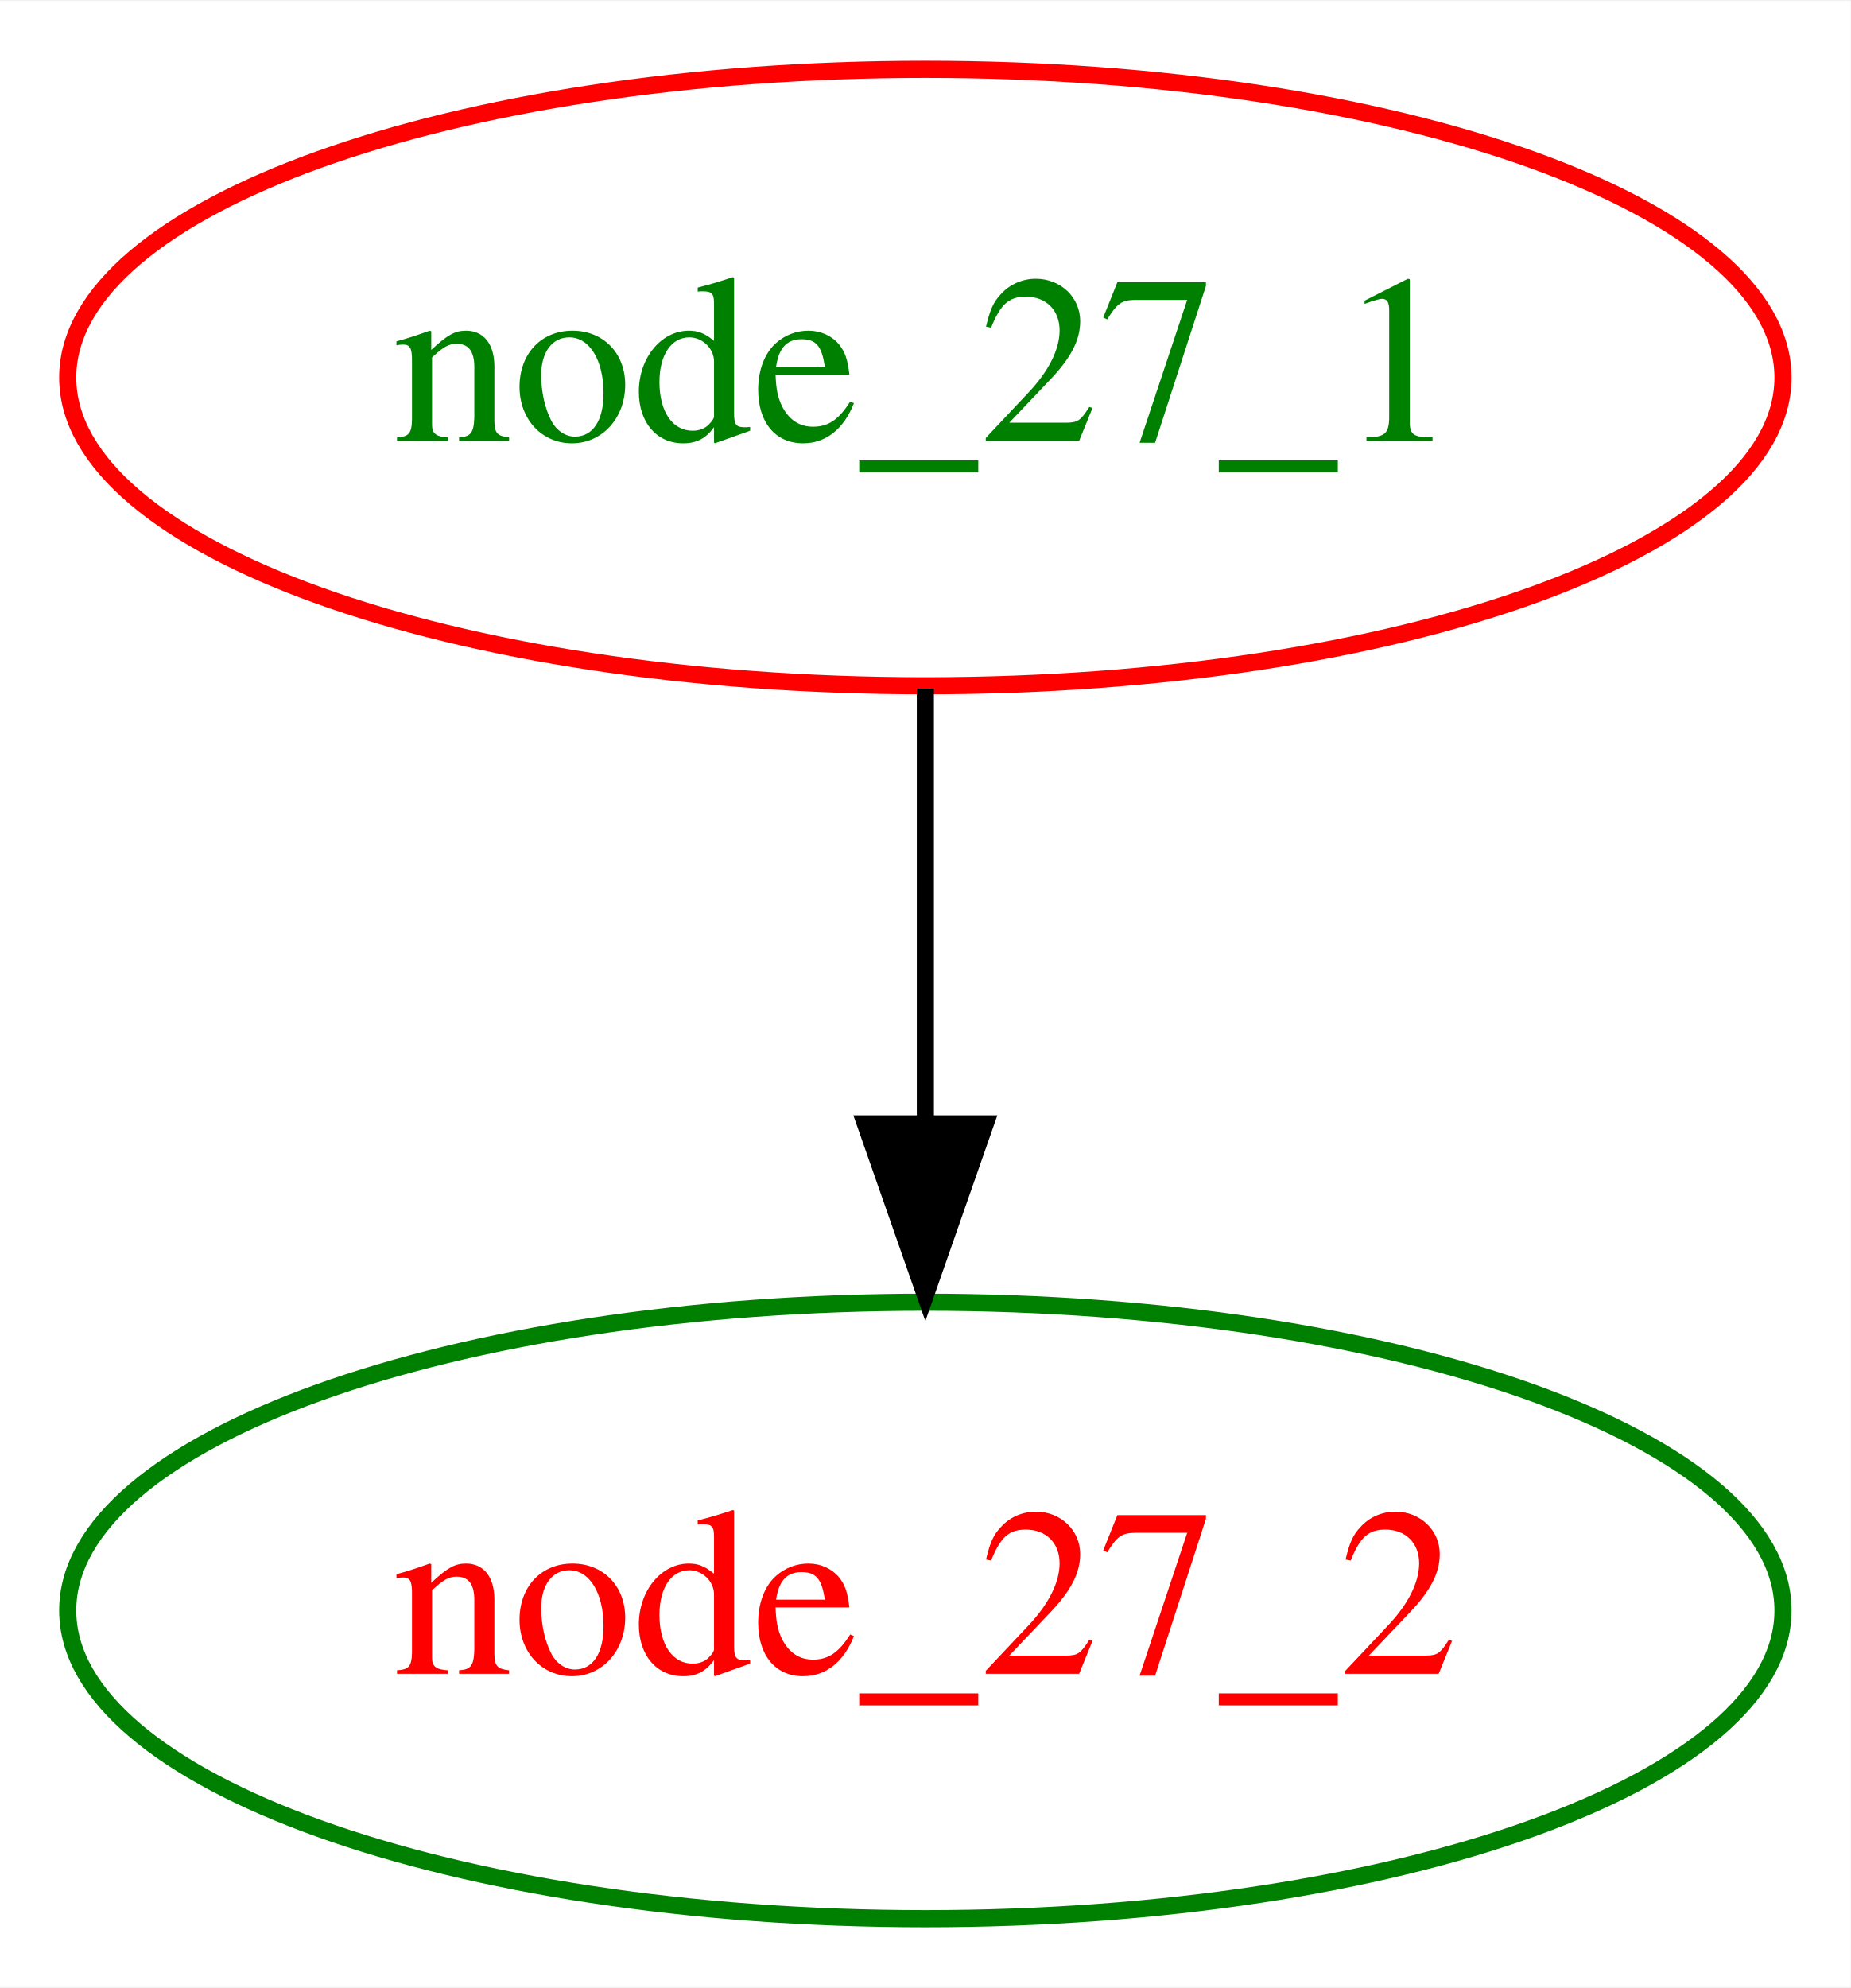
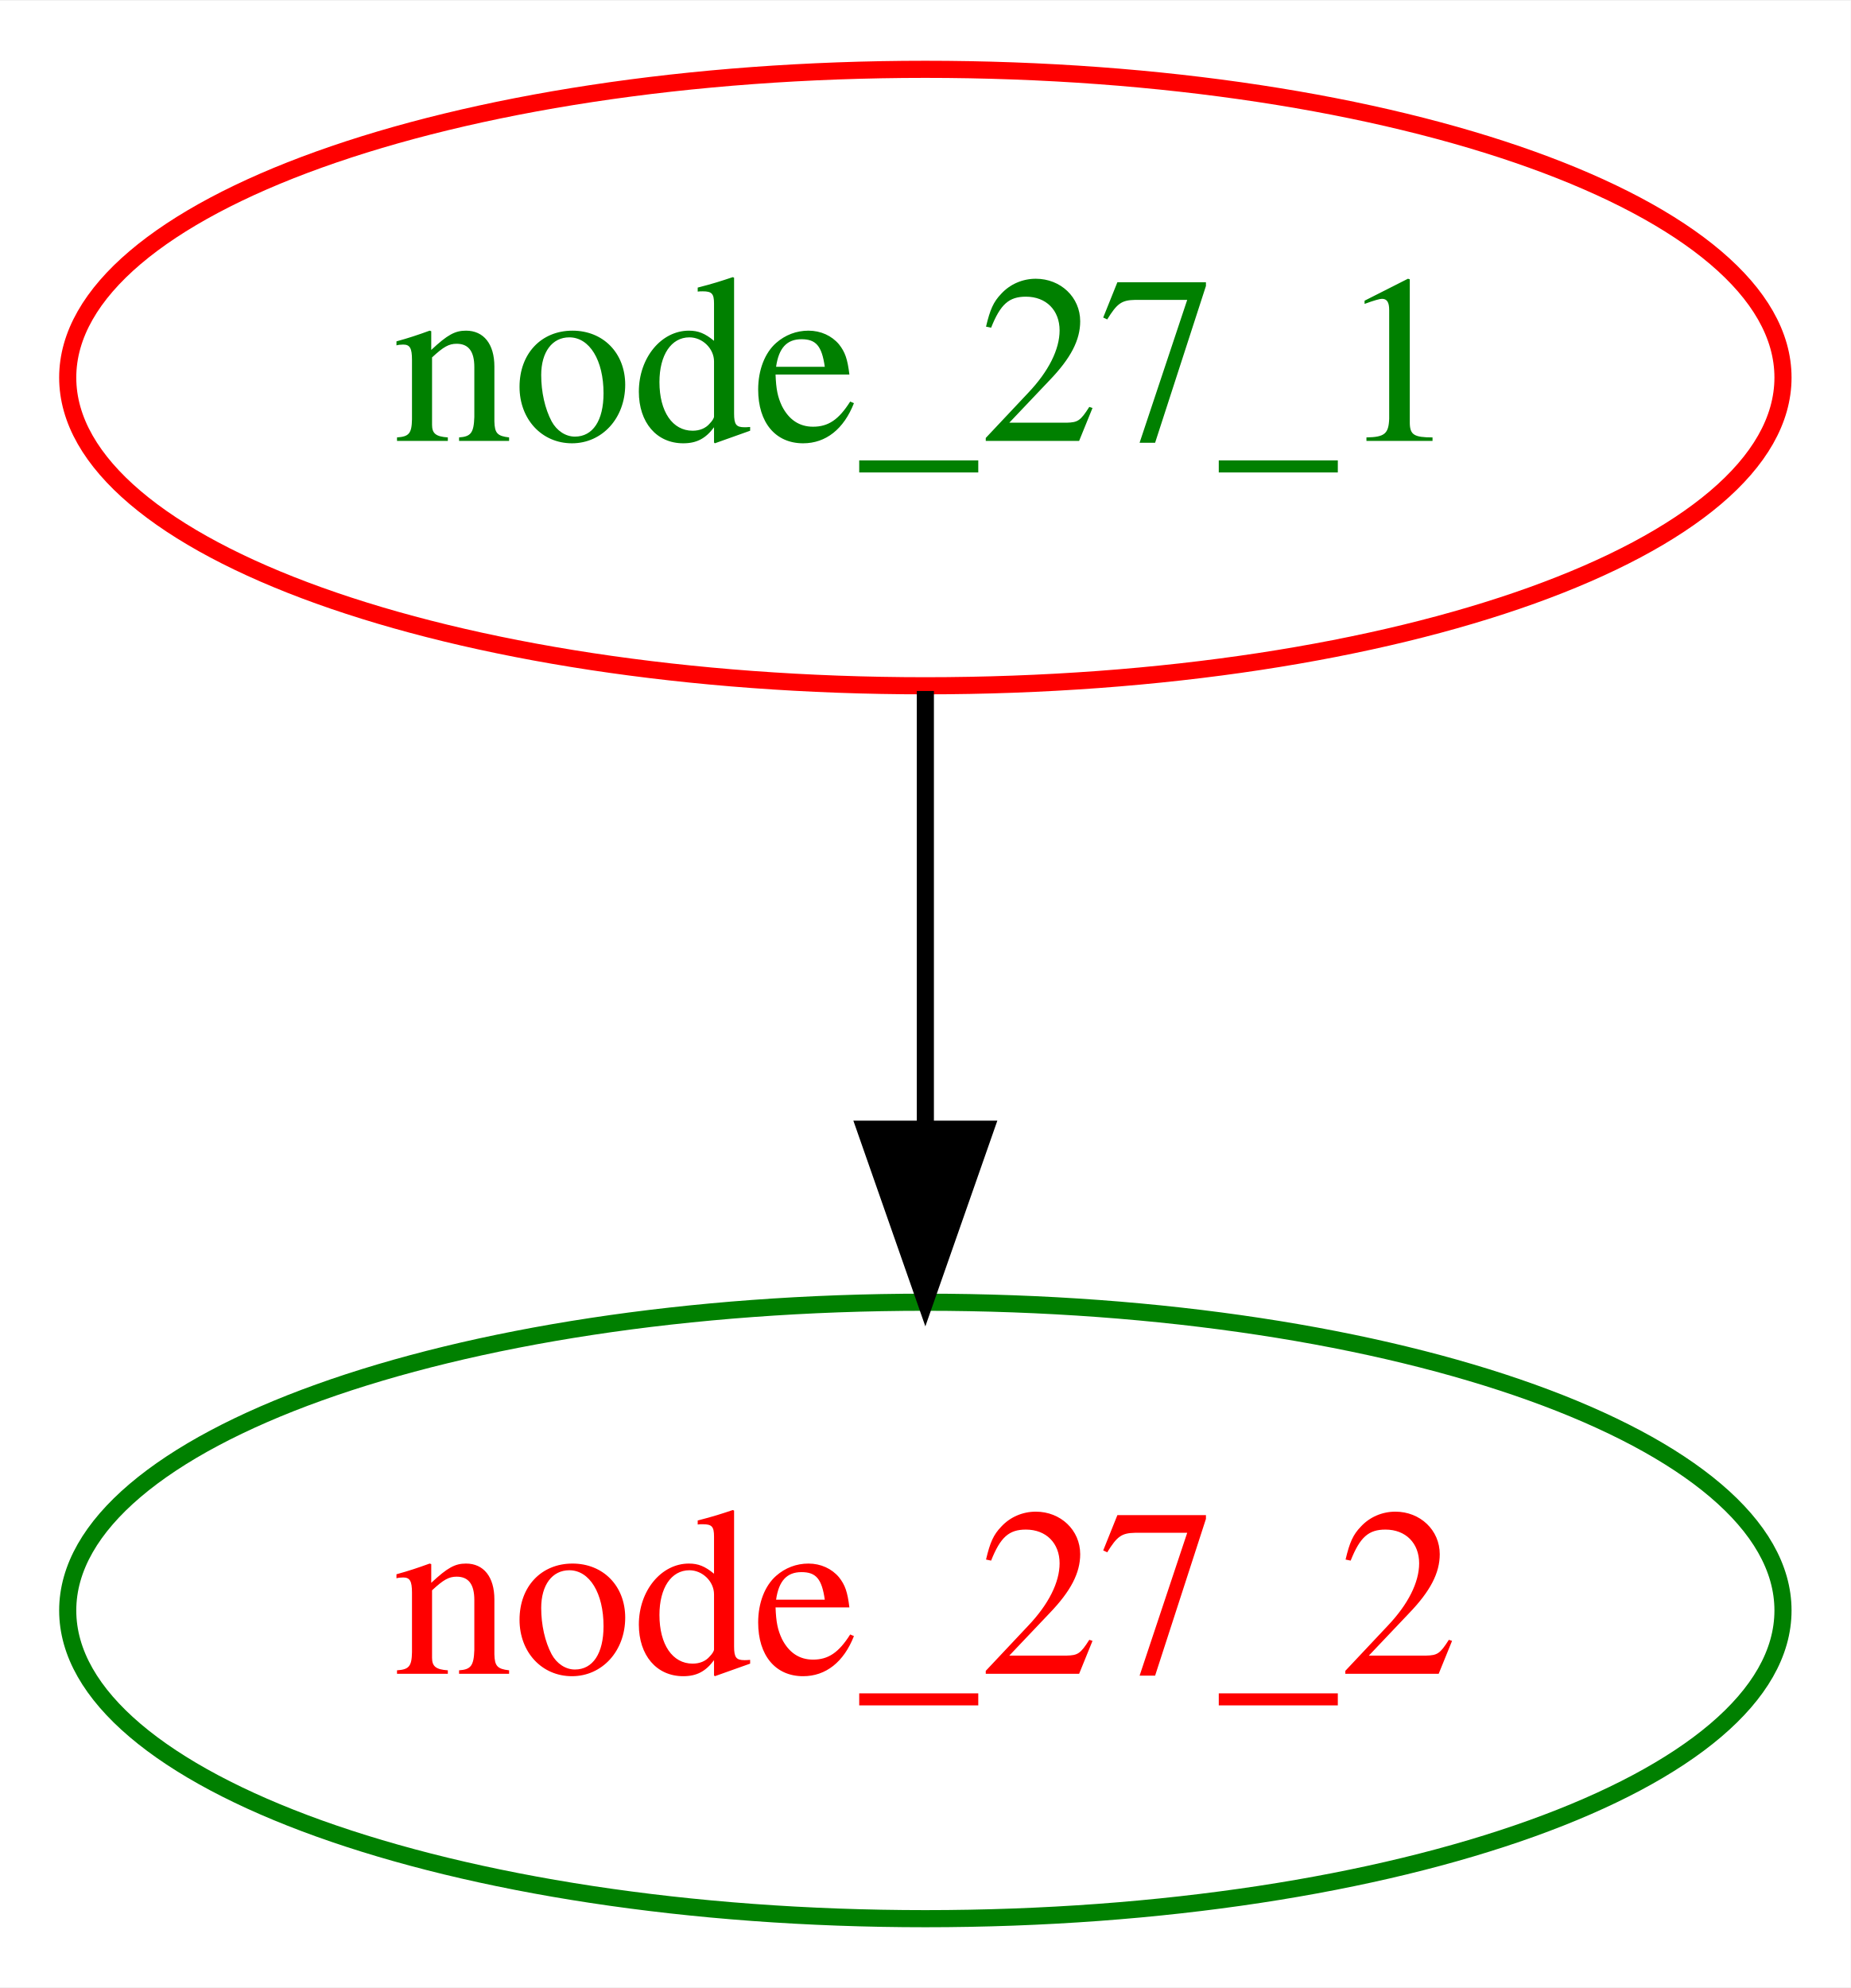
<svg xmlns="http://www.w3.org/2000/svg" width="108pt" height="116pt" viewBox="0.00 0.00 108.09 116.00">
  <g id="graph0" class="graph" transform="scale(1 1) rotate(0) translate(4 112)">
    <polygon fill="white" stroke="none" points="-4,4 -4,-112 104.091,-112 104.091,4 -4,4" />
    <g id="node1" class="node">
      <ellipse fill="none" stroke="red" cx="50.046" cy="-90" rx="50.091" ry="18" />
      <text text-anchor="middle" x="50.046" y="-86.3" font-family="Times,serif" font-size="14.00" fill="green">node_27_1</text>
    </g>
    <g id="node2" class="node">
      <ellipse fill="none" stroke="green" cx="50.046" cy="-18" rx="50.091" ry="18" />
      <text text-anchor="middle" x="50.046" y="-14.3" font-family="Times,serif" font-size="14.00" fill="red">node_27_2</text>
    </g>
    <g id="edge1" class="edge">
-       <path fill="none" stroke="black" d="M50.046,-71.831C50.046,-64.131 50.046,-54.974 50.046,-46.417" />
-       <polygon fill="black" stroke="black" points="53.546,-46.413 50.046,-36.413 46.546,-46.413 53.546,-46.413" />
+       <path fill="none" stroke="black" d="M50.046,-71.697C50.046,-63.983 50.046,-54.712 50.046,-46.112" />
+       <polygon fill="black" stroke="black" points="53.546,-46.104 50.046,-36.104 46.546,-46.104 53.546,-46.104" />
    </g>
  </g>
</svg>
